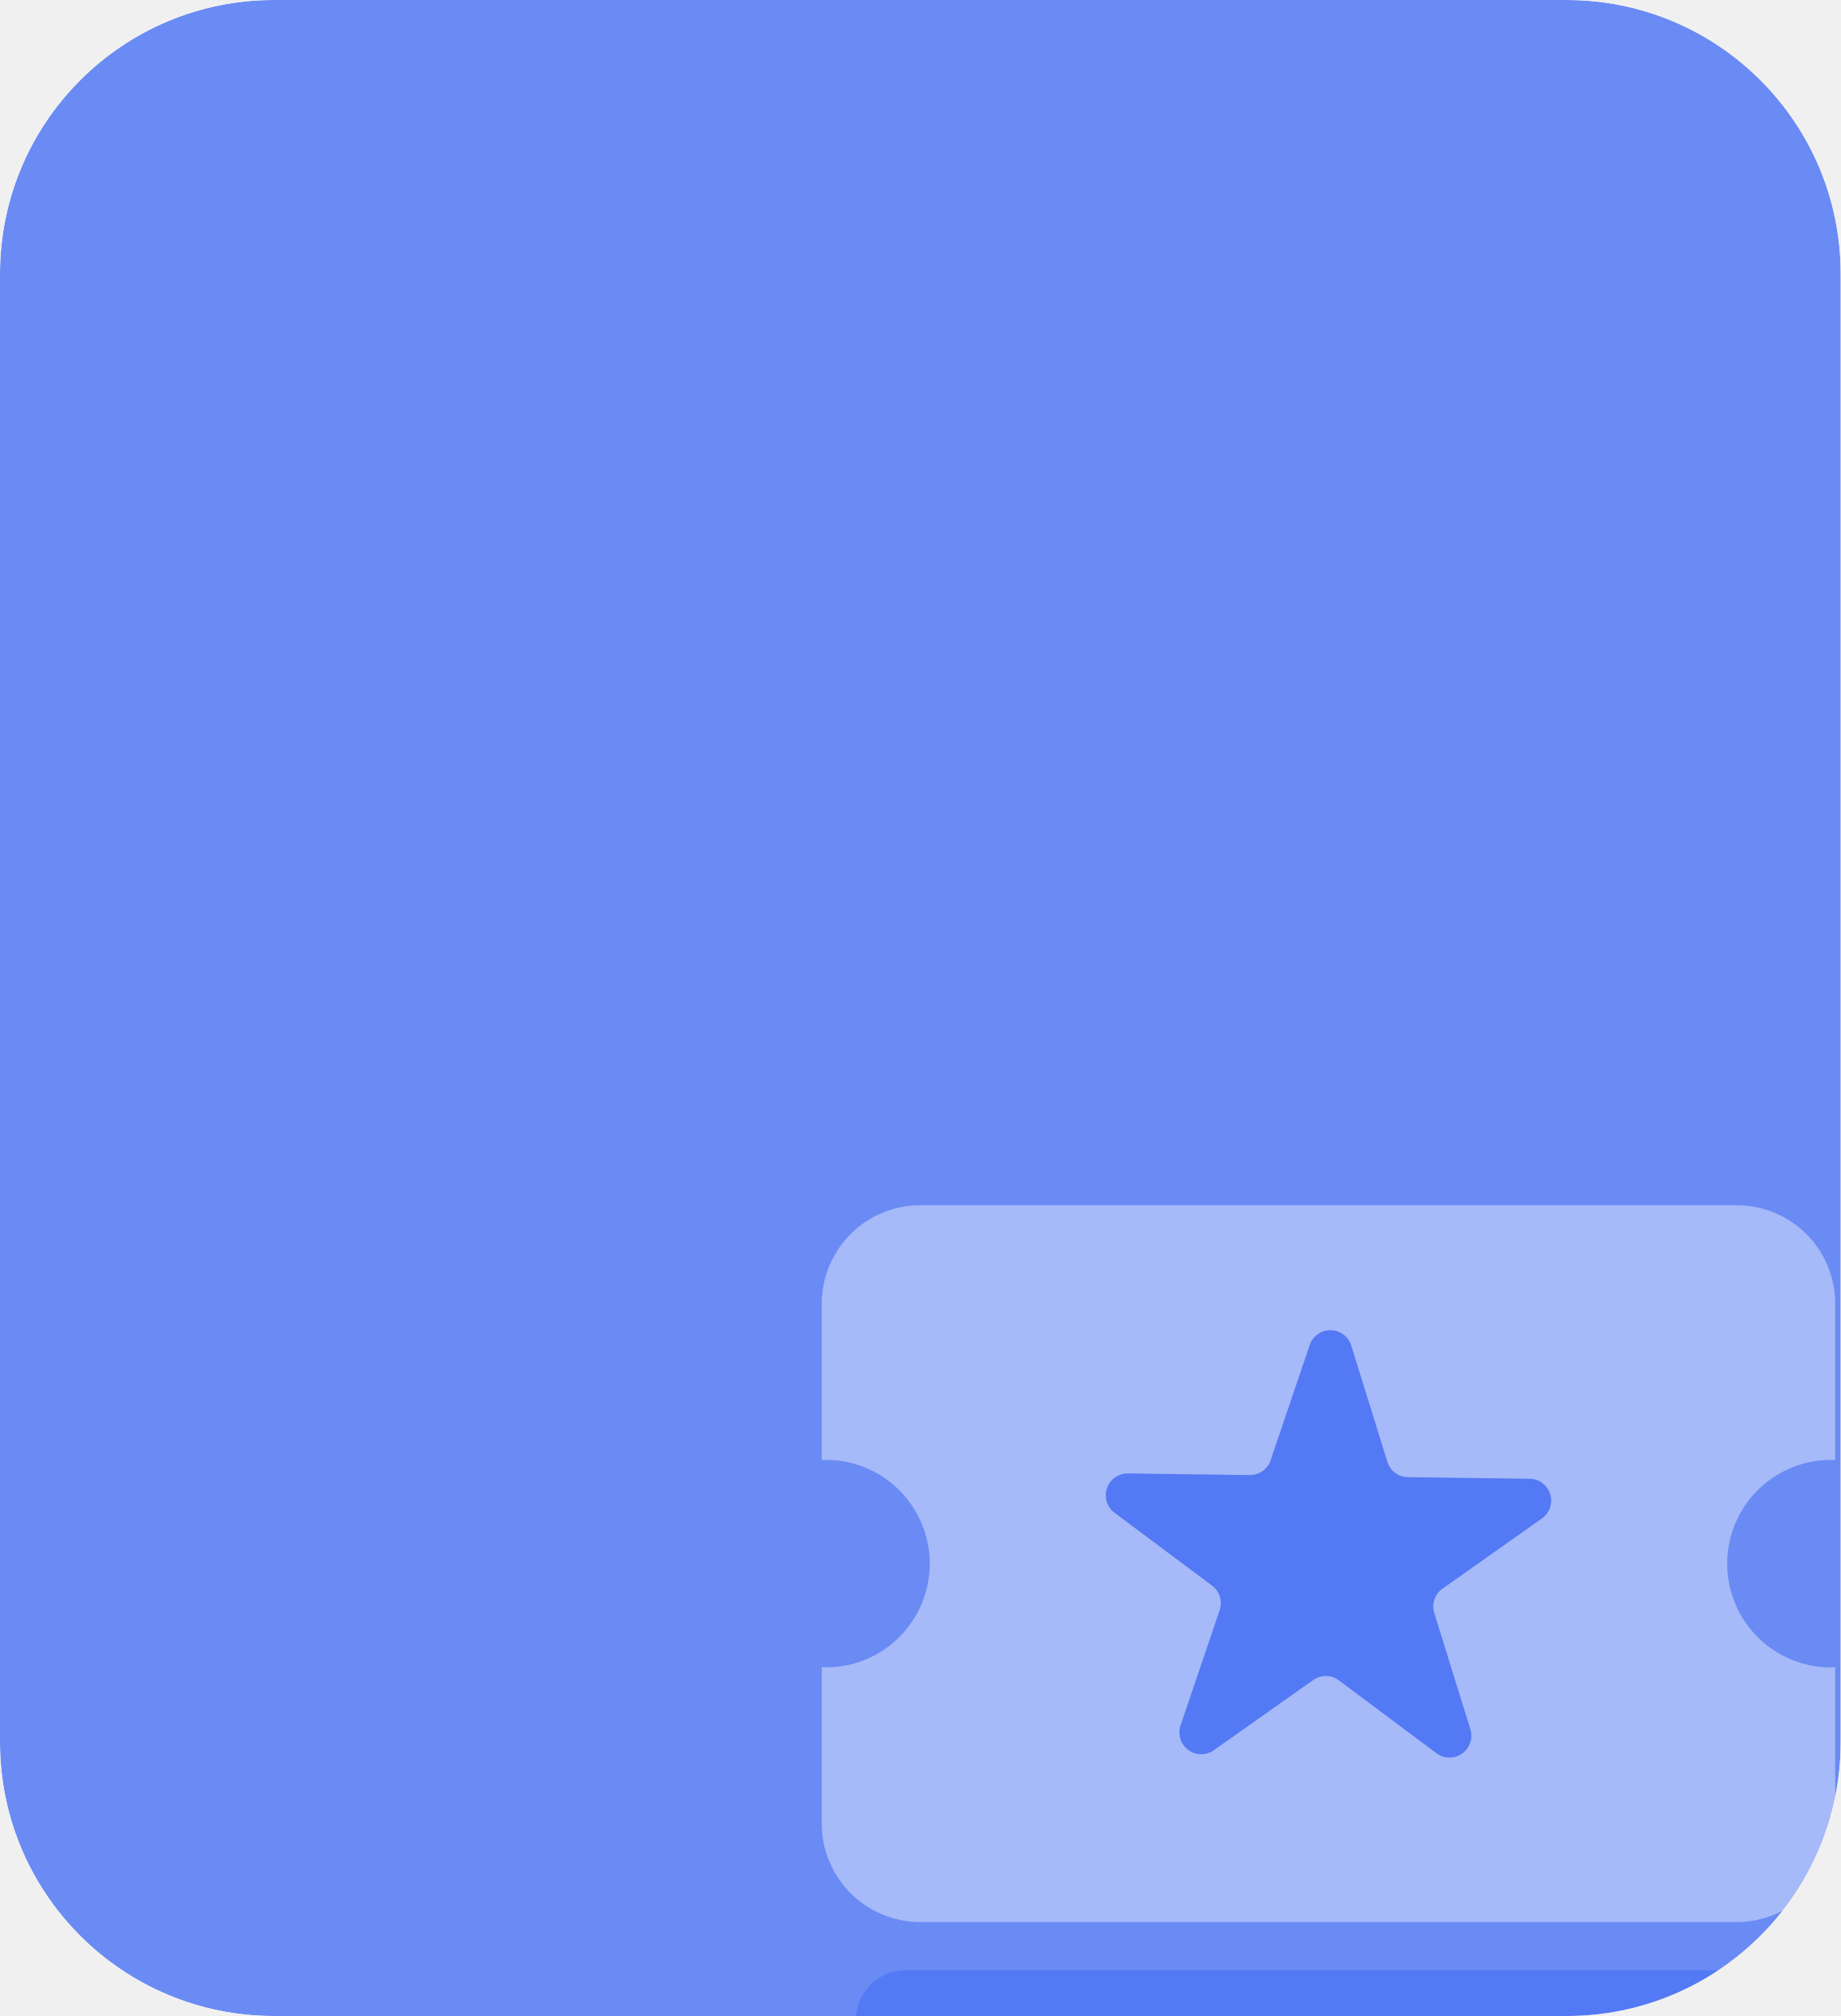
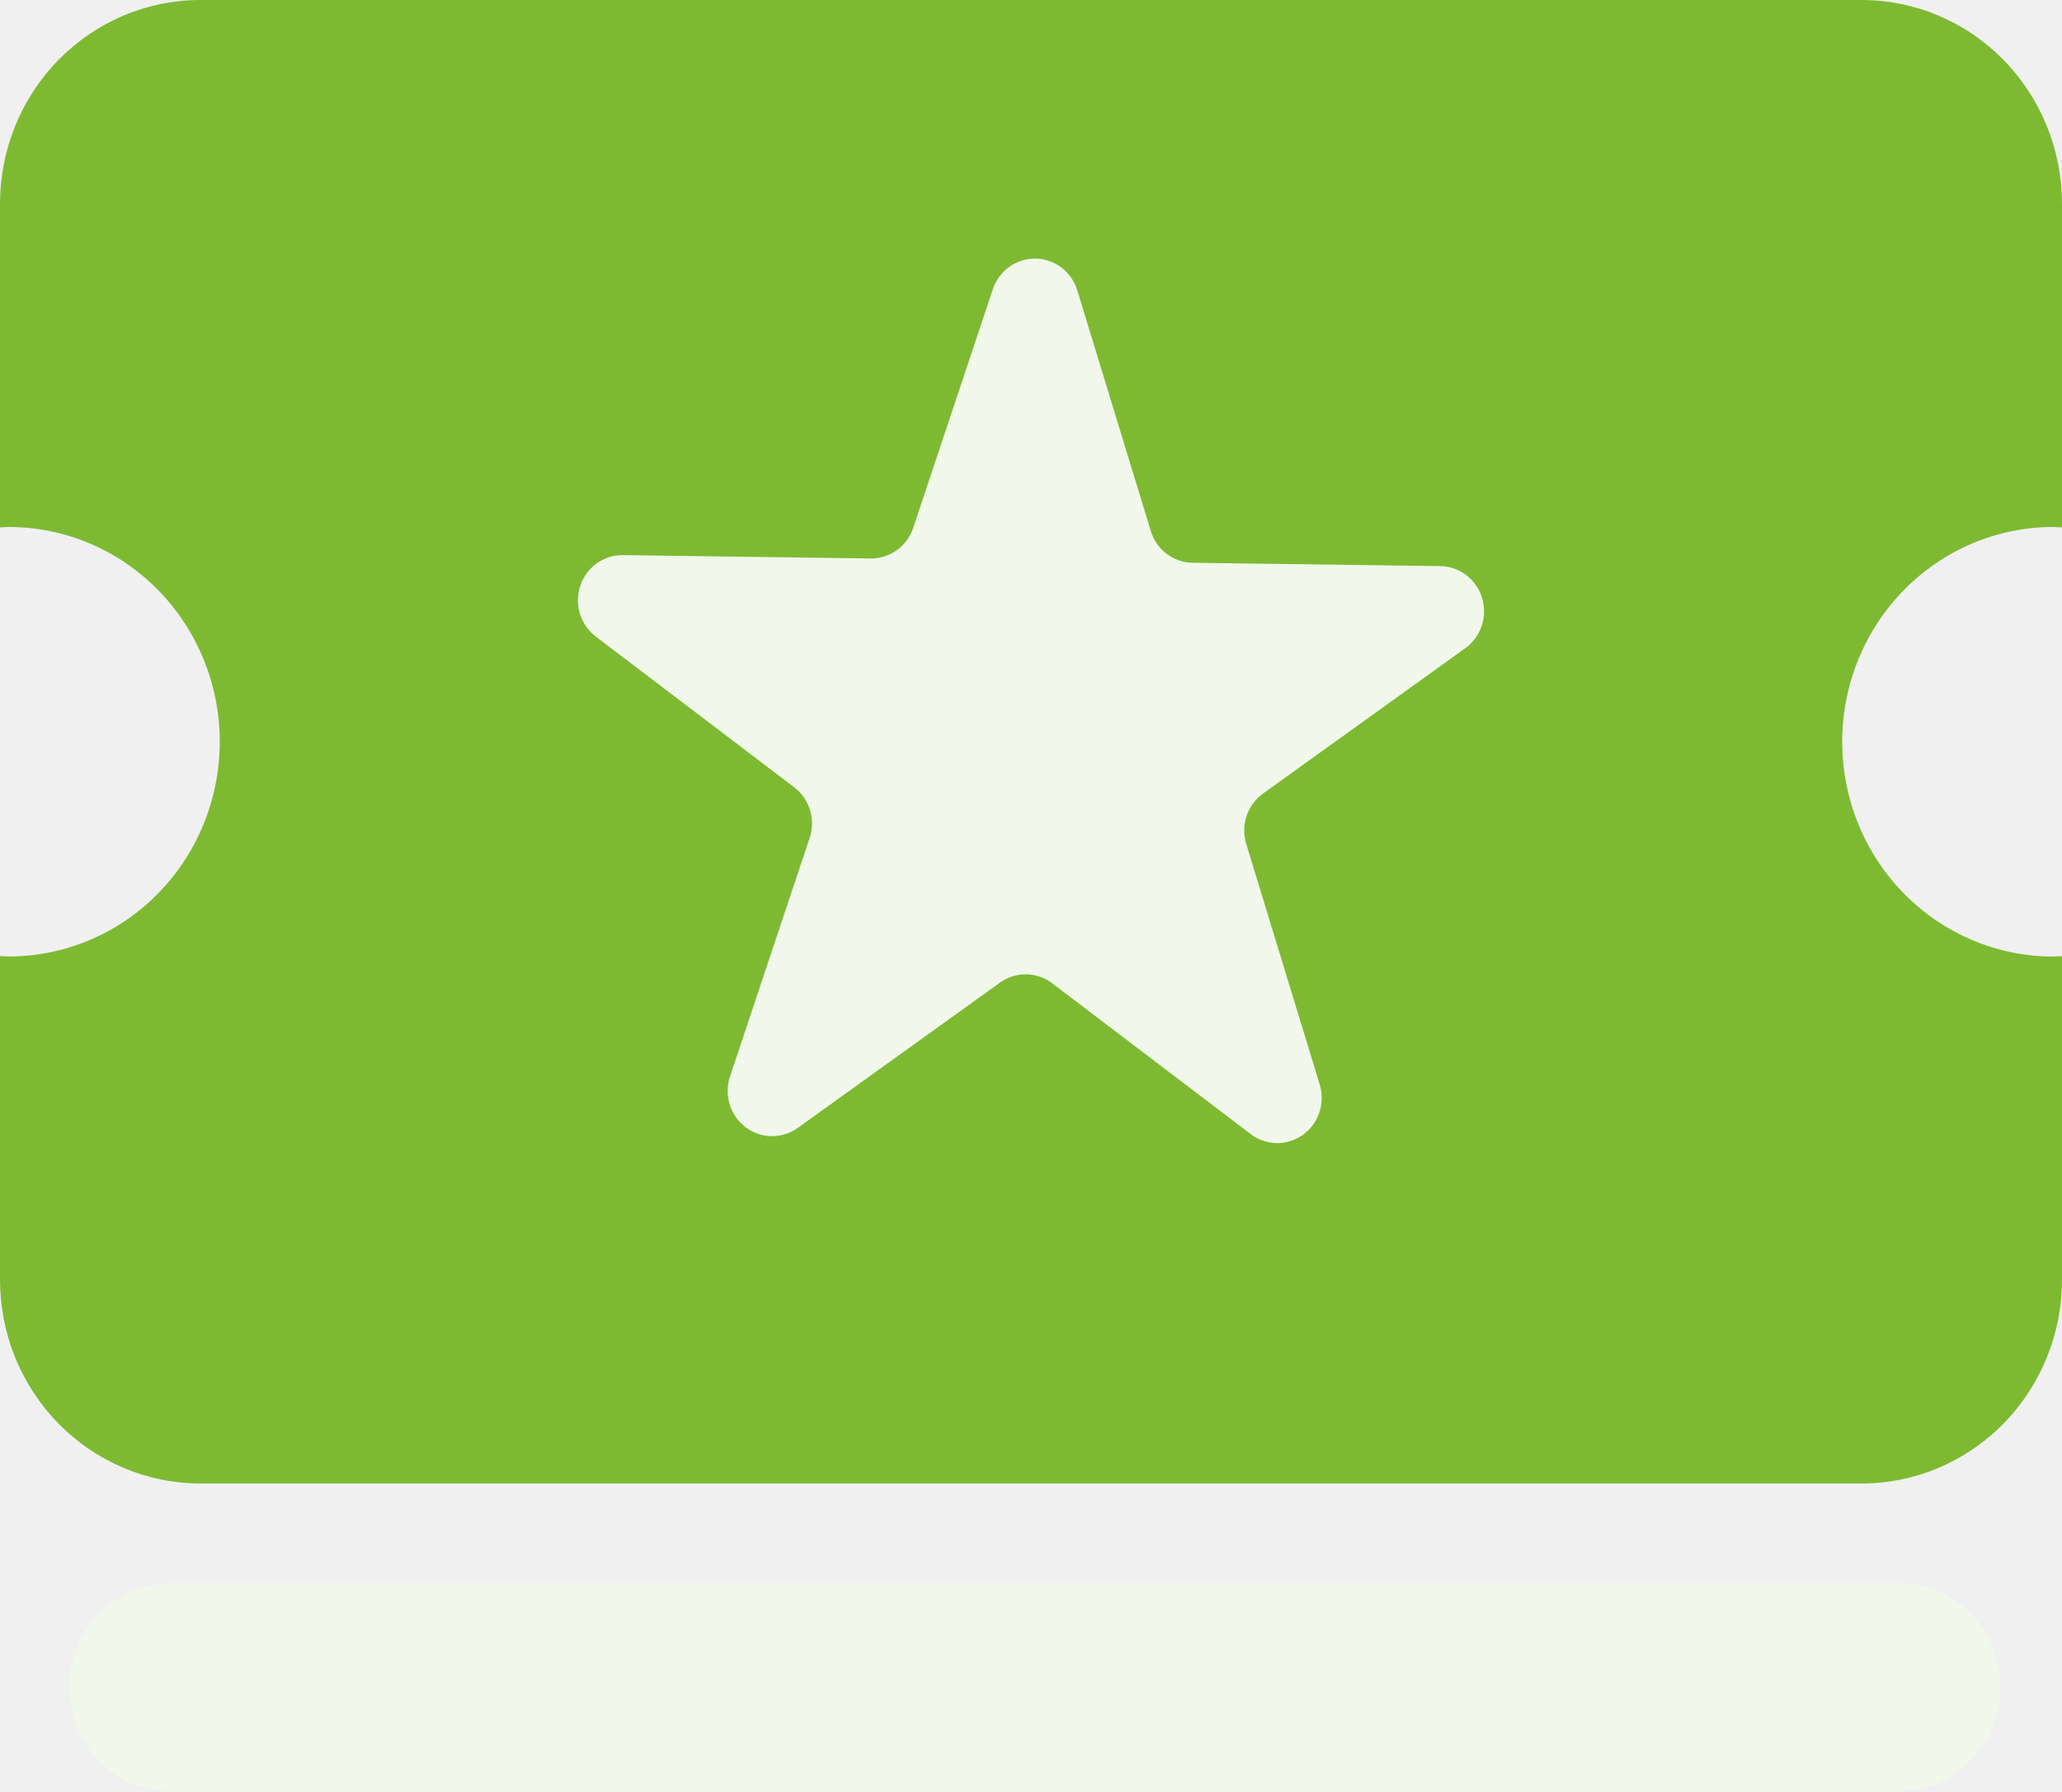
- <svg xmlns="http://www.w3.org/2000/svg" width="168" height="184" viewBox="0 0 168 184" fill="none">
-   <mask id="mask0" mask-type="alpha" maskUnits="userSpaceOnUse" x="0" y="0" width="168" height="184">
-     <rect width="168" height="184" rx="25" fill="#6A8BF4" />
-   </mask>
-   <g mask="url(#mask0)">
-     <rect width="168" height="184" rx="25" fill="#6A8BF4" />
-     <g opacity="0.4">
-       <path d="M167.114 152.187C164.601 152.187 162.192 151.189 160.415 149.413C158.639 147.636 157.641 145.227 157.641 142.714C157.641 140.202 158.639 137.793 160.415 136.016C162.192 134.24 164.601 133.242 167.114 133.242C167.246 133.242 167.373 133.257 167.501 133.261V118.996C167.502 117.815 167.271 116.645 166.819 115.554C166.368 114.462 165.706 113.471 164.872 112.635C164.037 111.8 163.046 111.137 161.955 110.685C160.864 110.233 159.694 110 158.513 110H83.988C82.807 110 81.638 110.233 80.547 110.685C79.457 111.137 78.466 111.799 77.631 112.634C76.796 113.469 76.135 114.46 75.683 115.551C75.232 116.642 74.999 117.811 75 118.992V133.261C75.132 133.257 75.256 133.242 75.388 133.242C77.9 133.242 80.308 134.239 82.085 136.016C83.861 137.792 84.859 140.201 84.859 142.712C84.859 145.224 83.861 147.633 82.085 149.409C80.308 151.185 77.9 152.183 75.388 152.183C75.256 152.183 75.132 152.168 75 152.164V166.433C74.999 167.614 75.232 168.783 75.683 169.874C76.135 170.965 76.796 171.956 77.631 172.791C78.466 173.626 79.457 174.288 80.547 174.74C81.638 175.192 82.807 175.425 83.988 175.425H158.513C160.897 175.425 163.183 174.478 164.869 172.792C166.554 171.107 167.501 168.821 167.501 166.437V152.168C167.373 152.168 167.246 152.183 167.114 152.183" fill="white" />
-       <path d="M160.161 189H82.681C80.161 189 78.117 186.96 78.117 184.44V184.374C78.117 181.858 80.161 179.818 82.681 179.818H160.161C162.681 179.818 164.721 181.858 164.721 184.374V184.44C164.721 186.96 162.681 189 160.161 189ZM131.103 160.012L122.2 153.366C121.863 153.114 121.455 152.976 121.034 152.97C120.614 152.964 120.202 153.092 119.858 153.335L110.785 159.744C110.441 159.987 110.03 160.114 109.609 160.108C109.189 160.103 108.781 159.964 108.444 159.712C108.107 159.46 107.858 159.109 107.733 158.707C107.609 158.305 107.614 157.874 107.749 157.476L111.32 146.96C111.456 146.561 111.463 146.129 111.338 145.727C111.213 145.324 110.964 144.971 110.626 144.719L101.727 138.073C101.39 137.821 101.141 137.469 101.016 137.067C100.891 136.665 100.896 136.234 101.031 135.835C101.167 135.437 101.424 135.091 101.768 134.848C102.112 134.605 102.524 134.477 102.945 134.482L114.054 134.63C114.475 134.636 114.888 134.508 115.232 134.265C115.576 134.022 115.834 133.676 115.969 133.277L119.537 122.761C119.671 122.362 119.929 122.015 120.273 121.772C120.616 121.528 121.028 121.4 121.45 121.405C121.871 121.41 122.28 121.549 122.617 121.801C122.955 122.053 123.204 122.405 123.329 122.808L126.625 133.416C126.749 133.818 126.998 134.171 127.335 134.423C127.672 134.675 128.08 134.814 128.501 134.82L139.606 134.967C140.028 134.973 140.436 135.111 140.774 135.363C141.111 135.615 141.361 135.967 141.485 136.369C141.61 136.771 141.605 137.203 141.469 137.602C141.334 138 141.075 138.346 140.731 138.589L131.658 144.998C131.314 145.241 131.057 145.587 130.921 145.985C130.786 146.384 130.781 146.815 130.905 147.216L134.201 157.825C134.327 158.228 134.322 158.66 134.187 159.06C134.051 159.46 133.793 159.806 133.448 160.05C133.103 160.293 132.689 160.42 132.267 160.413C131.845 160.407 131.436 160.266 131.099 160.012" fill="#3160F5" />
-     </g>
-   </g>
+ <svg xmlns="http://www.w3.org/2000/svg" width="61" height="53" viewBox="0 0 61 53" fill="none">
+   <path d="M60.744 28.303C59.088 28.303 57.499 27.633 56.327 26.441C55.156 25.25 54.498 23.633 54.498 21.948C54.498 20.262 55.156 18.646 56.327 17.454C57.499 16.262 59.088 15.592 60.744 15.592C60.831 15.592 60.916 15.603 61 15.605V6.035C61.001 5.243 60.848 4.458 60.55 3.726C60.253 2.994 59.816 2.328 59.266 1.768C58.715 1.207 58.062 0.763 57.342 0.46C56.623 0.156 55.852 -2.93759e-07 55.073 0H5.927C5.149 9.26812e-06 4.378 0.156 3.658 0.459C2.939 0.762 2.286 1.207 1.735 1.767C1.185 2.327 0.748 2.992 0.45 3.724C0.153 4.456 -0 5.241 5.64606e-07 6.033V15.605C0.087 15.603 0.169 15.592 0.256 15.592C1.912 15.592 3.501 16.262 4.672 17.453C5.843 18.645 6.501 20.261 6.501 21.946C6.501 23.631 5.843 25.248 4.672 26.439C3.501 27.631 1.912 28.3 0.256 28.3C0.169 28.3 0.087 28.29 5.64606e-07 28.287V37.86C-0 38.652 0.153 39.437 0.45 40.169C0.748 40.9 1.185 41.565 1.735 42.126C2.286 42.686 2.939 43.13 3.658 43.433C4.378 43.737 5.149 43.893 5.927 43.893H55.073C56.645 43.893 58.152 43.257 59.264 42.127C60.376 40.996 61 39.462 61 37.863V28.29C60.916 28.29 60.831 28.3 60.744 28.3" fill="#7DBA32" />
+   <path d="M56.16 53H5.065C3.403 53 2.056 51.632 2.056 49.941V49.897C2.056 48.208 3.403 46.84 5.065 46.84H56.16C57.822 46.84 59.167 48.208 59.167 49.897V49.941C59.167 51.632 57.822 53 56.16 53ZM36.997 33.552L31.126 29.093C30.904 28.925 30.635 28.832 30.358 28.828C30.08 28.824 29.809 28.91 29.582 29.073L23.599 33.373C23.372 33.535 23.101 33.621 22.823 33.617C22.546 33.613 22.277 33.52 22.055 33.351C21.832 33.182 21.669 32.946 21.586 32.677C21.504 32.407 21.508 32.118 21.596 31.851L23.951 24.796C24.041 24.528 24.045 24.239 23.963 23.968C23.881 23.698 23.716 23.462 23.494 23.293L17.625 18.834C17.403 18.665 17.239 18.429 17.156 18.159C17.074 17.889 17.077 17.6 17.166 17.332C17.256 17.065 17.426 16.833 17.652 16.67C17.879 16.507 18.151 16.421 18.428 16.425L25.754 16.524C26.032 16.528 26.304 16.442 26.531 16.279C26.758 16.116 26.928 15.884 27.017 15.616L29.37 8.561C29.459 8.293 29.628 8.061 29.855 7.898C30.082 7.734 30.354 7.648 30.631 7.651C30.909 7.655 31.179 7.748 31.401 7.917C31.624 8.086 31.788 8.322 31.87 8.592L34.044 15.71C34.126 15.979 34.29 16.216 34.512 16.385C34.735 16.554 35.004 16.647 35.282 16.651L42.605 16.75C42.883 16.754 43.152 16.846 43.375 17.015C43.597 17.184 43.762 17.421 43.844 17.691C43.926 17.96 43.922 18.25 43.833 18.517C43.744 18.785 43.573 19.017 43.346 19.18L37.363 23.48C37.136 23.643 36.967 23.875 36.877 24.142C36.788 24.409 36.785 24.698 36.867 24.968L39.04 32.085C39.123 32.355 39.12 32.645 39.031 32.914C38.941 33.182 38.771 33.414 38.543 33.578C38.316 33.741 38.043 33.826 37.765 33.822C37.487 33.817 37.217 33.723 36.995 33.552" fill="#F1F8EB" />
</svg>
